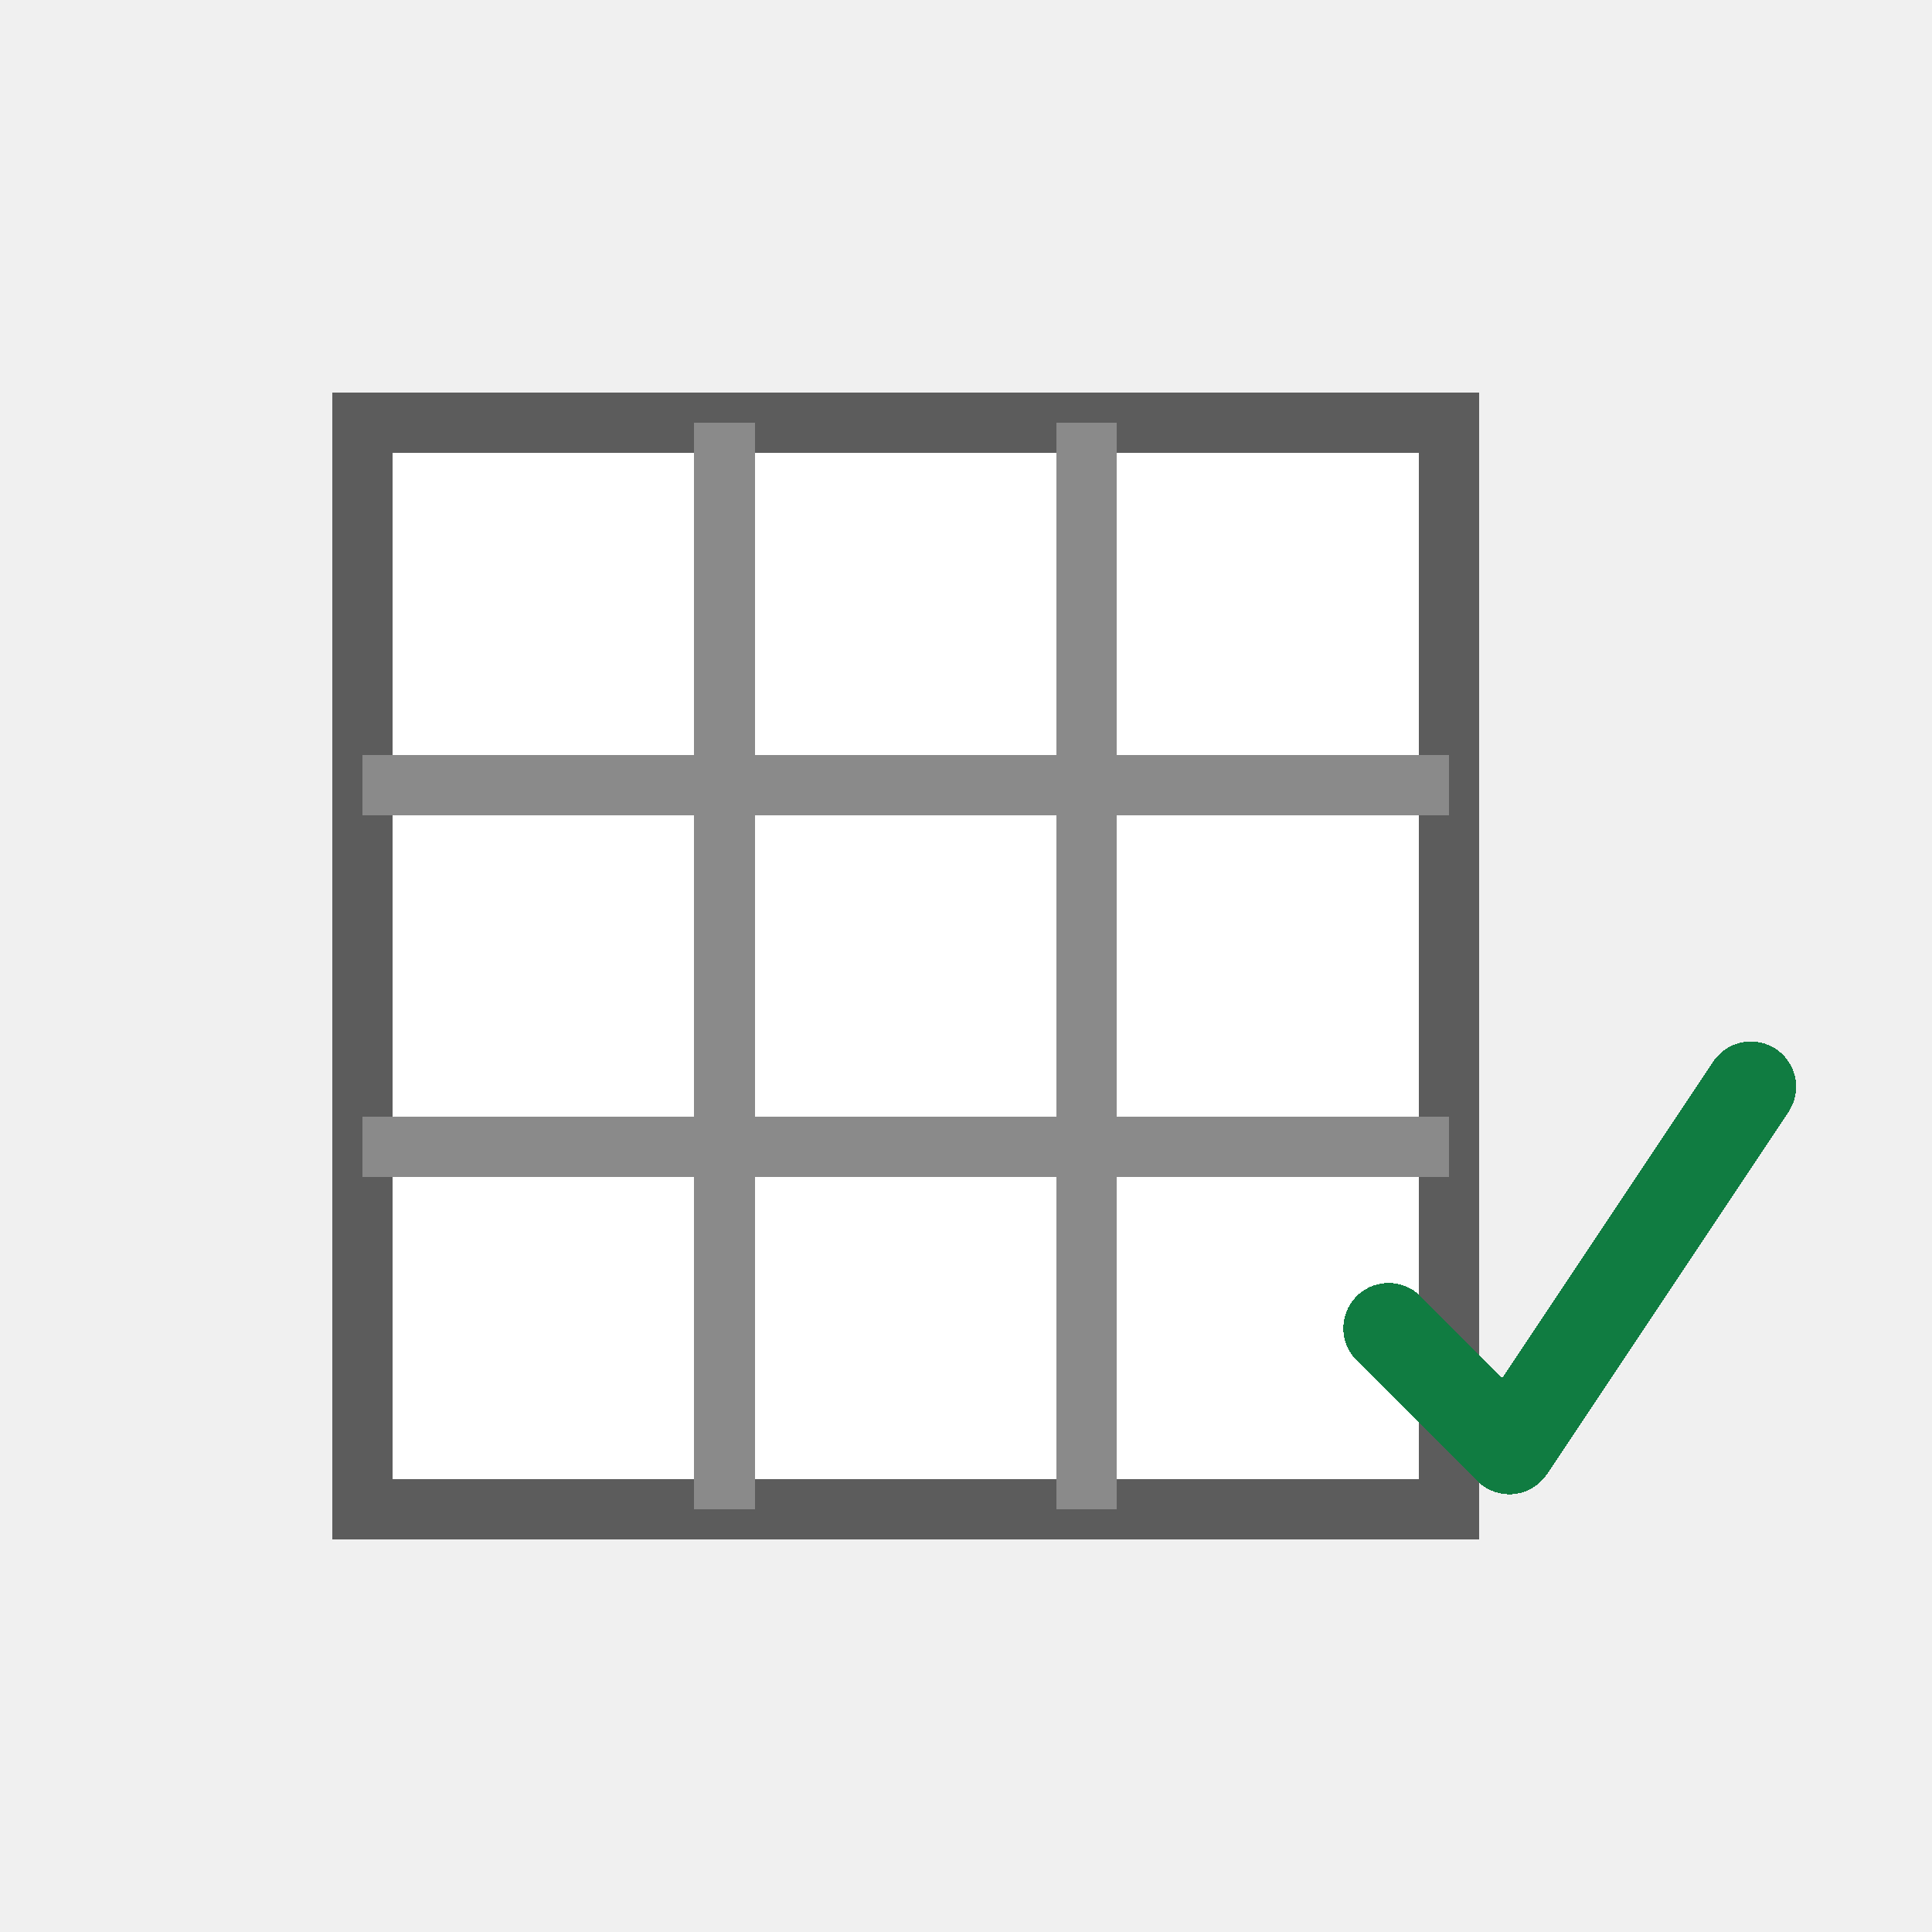
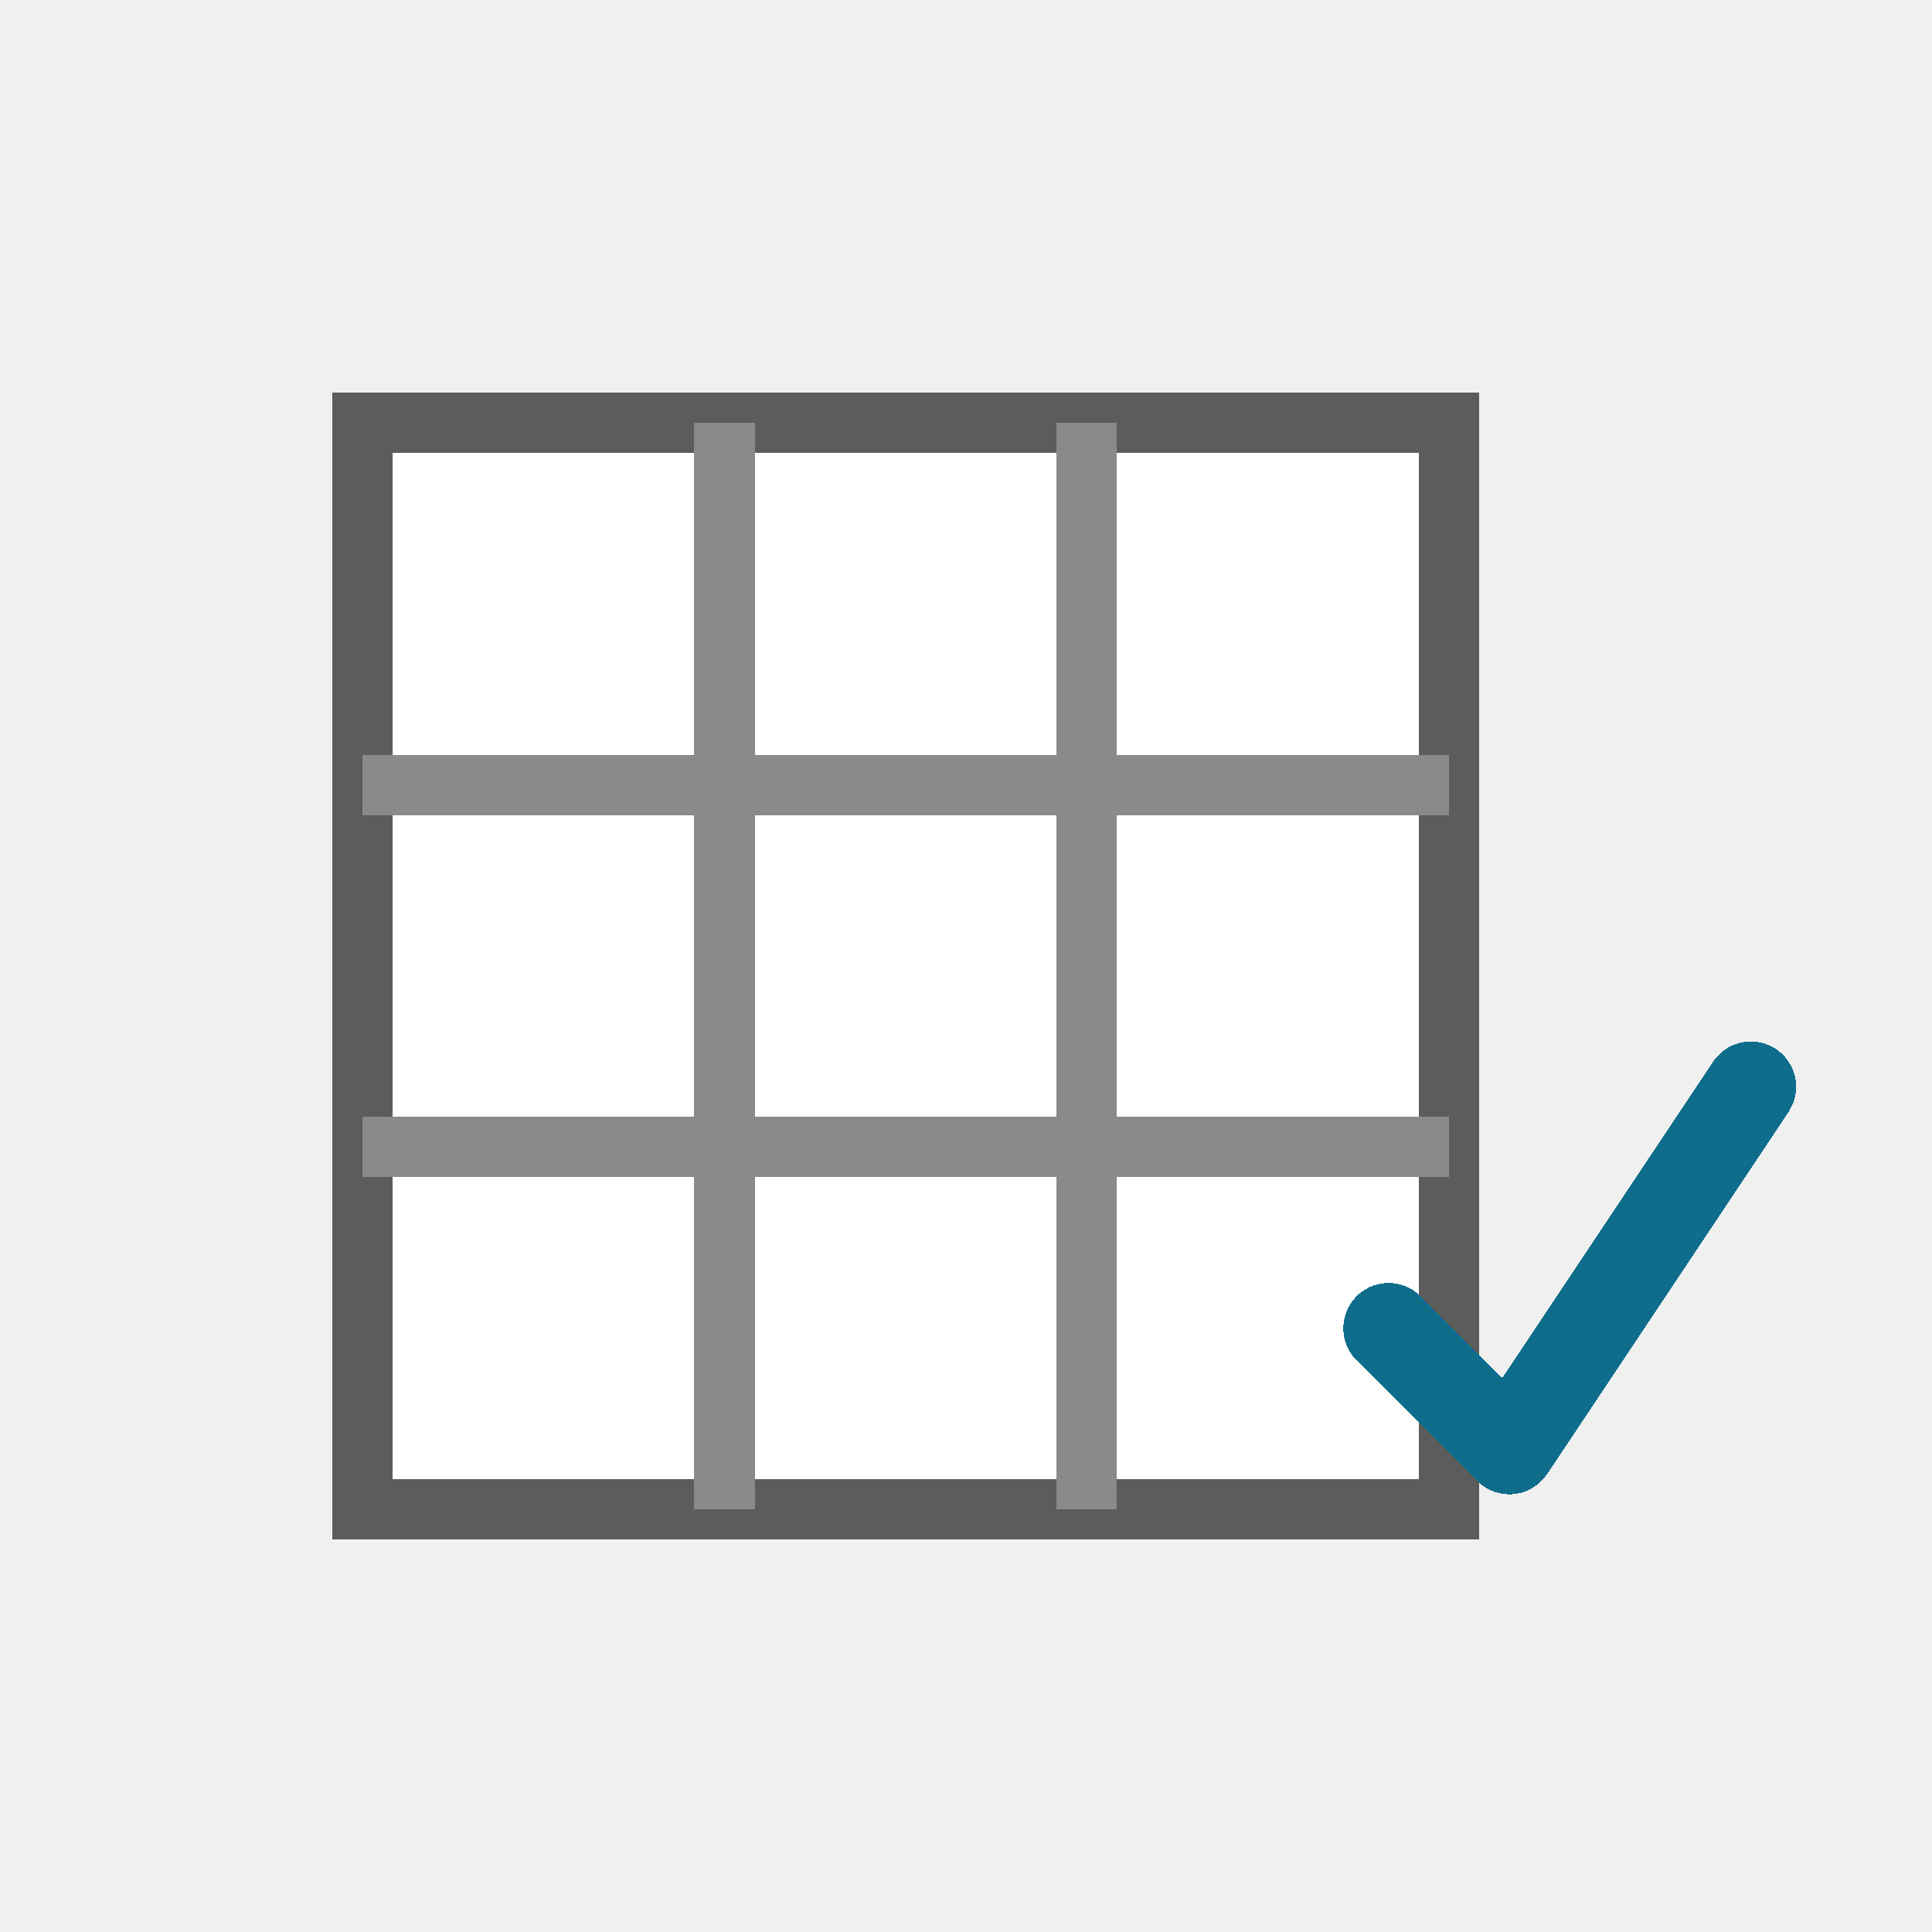
<svg xmlns="http://www.w3.org/2000/svg" width="32" height="32" viewBox="0 0 32 32" role="img" aria-label="Gridlines" shape-rendering="crispEdges">
  <rect width="32" height="32" fill="none" />
  <rect x="6" y="7" width="18" height="18" fill="#ffffff" stroke="#5c5c5c" stroke-width="1" />
  <path d="M12 7V25M18 7V25M6 13H24M6 19H24" fill="none" stroke="#8a8a8a" stroke-width="1" />
-   <path d="M23 22L25 24L29 18" fill="none" stroke="#107c41" stroke-width="1.5" stroke-linecap="round" stroke-linejoin="round" />
+   <path d="M23 22L25 24L29 18" fill="none" stroke="#0F6D8C" stroke-width="1.5" stroke-linecap="round" stroke-linejoin="round" />
</svg>
